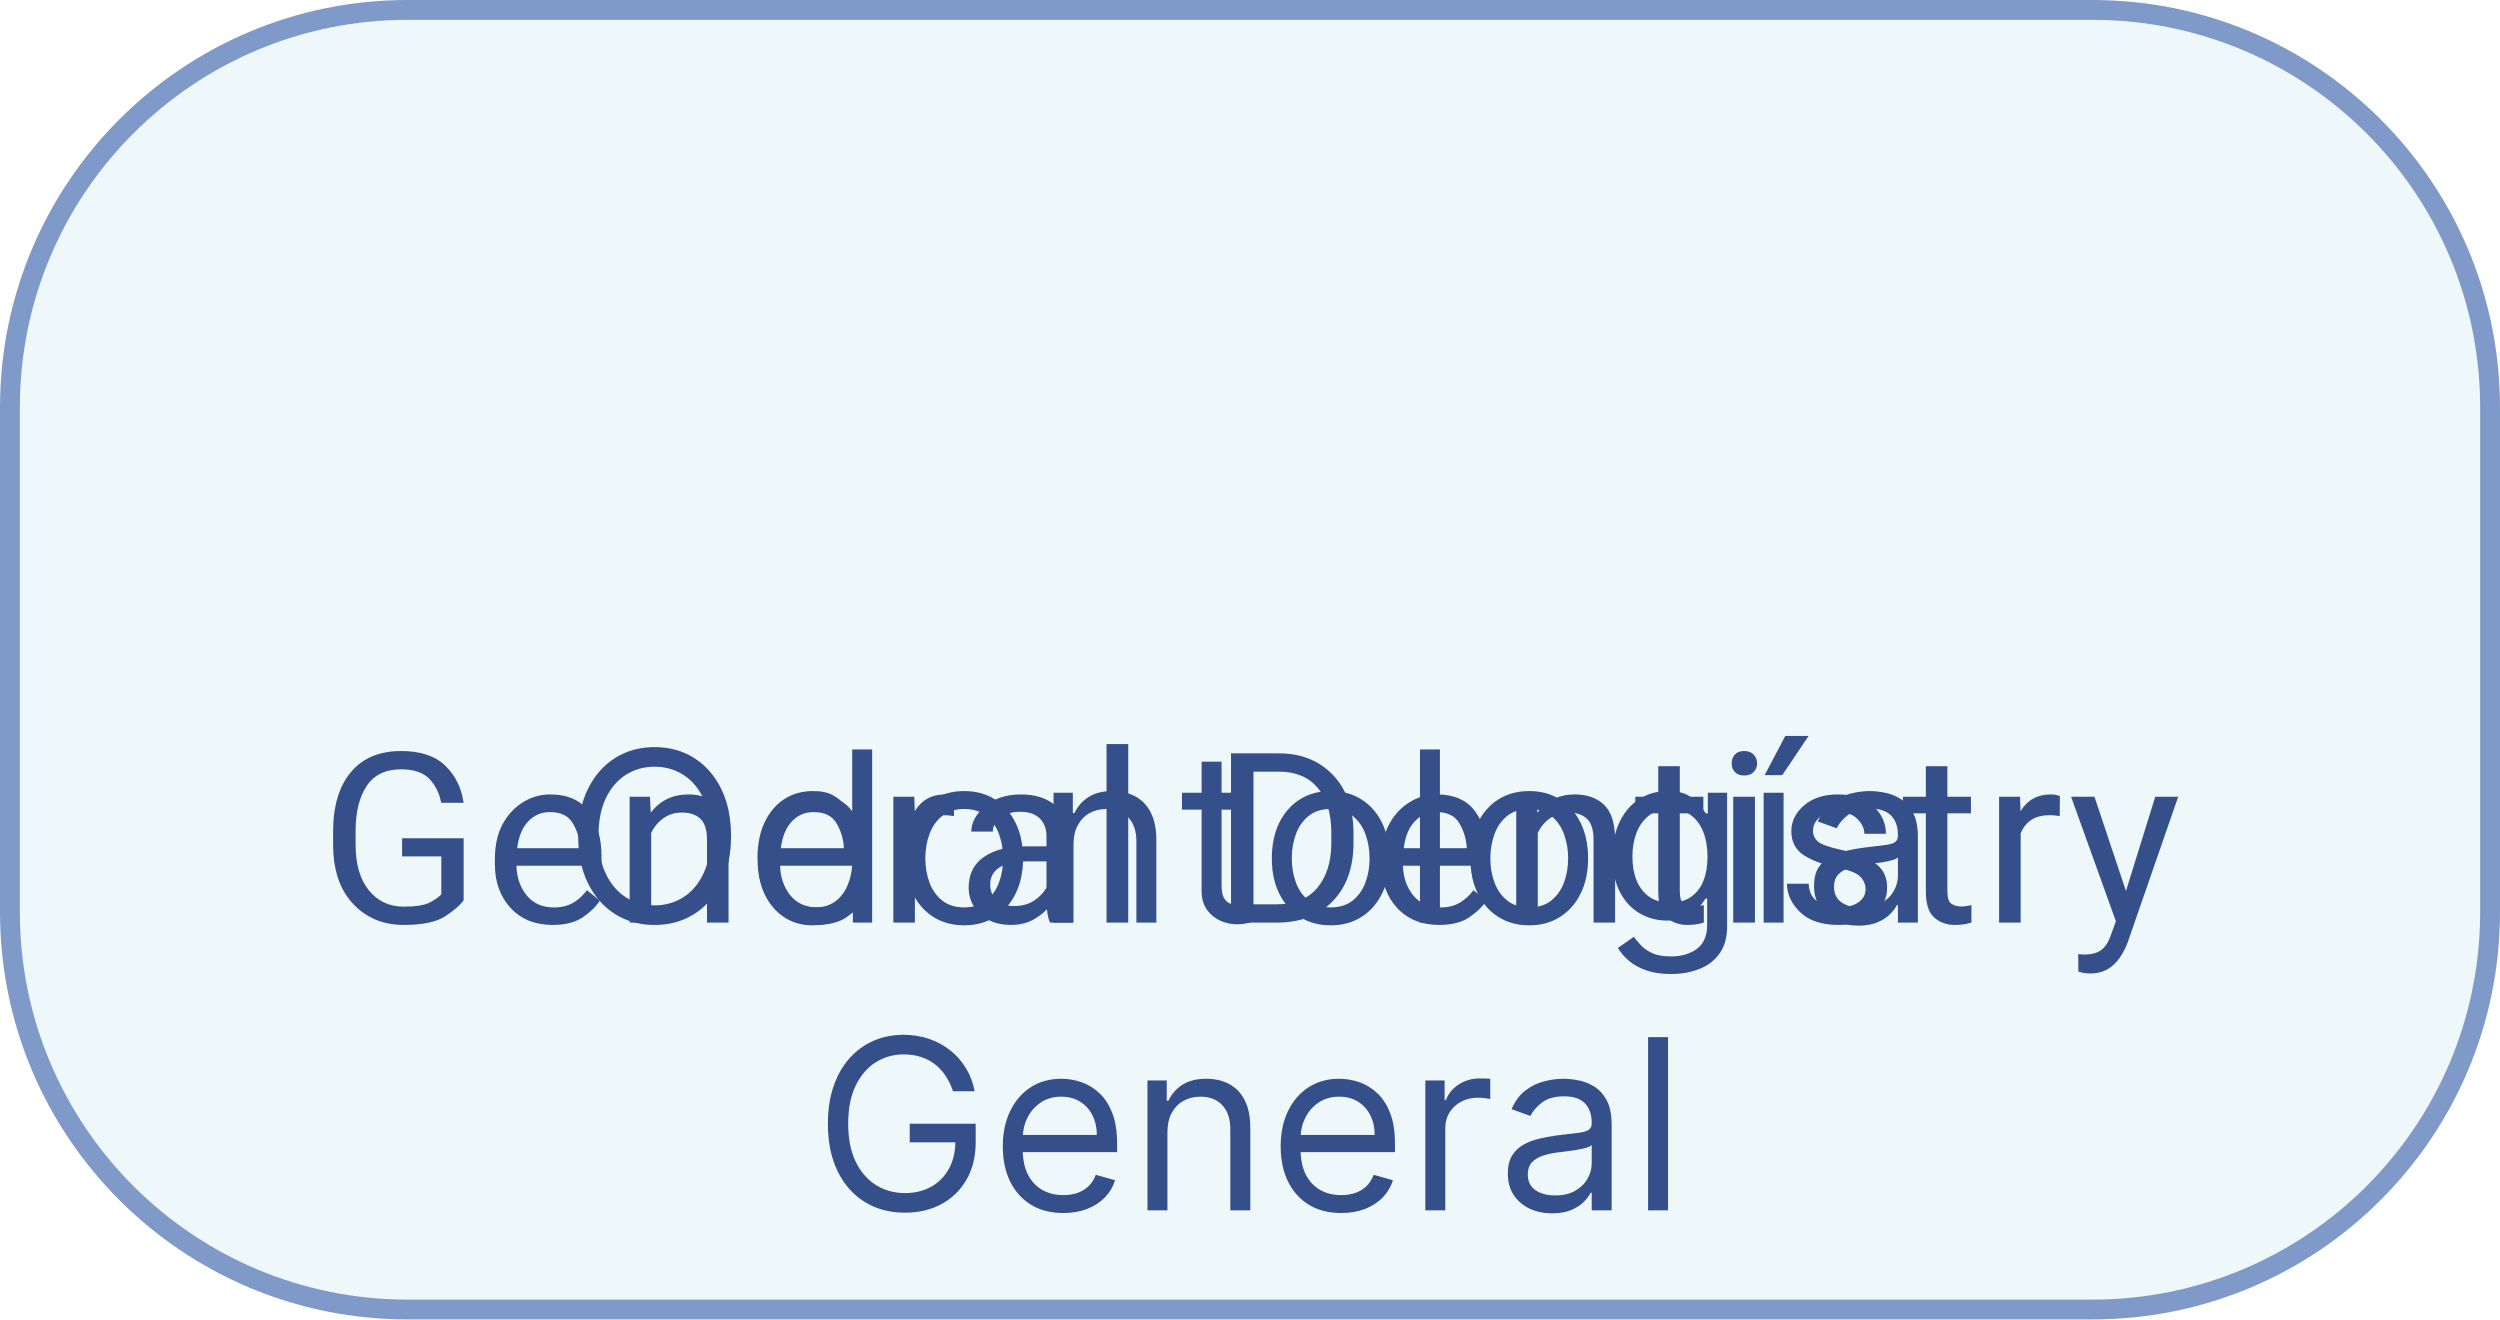
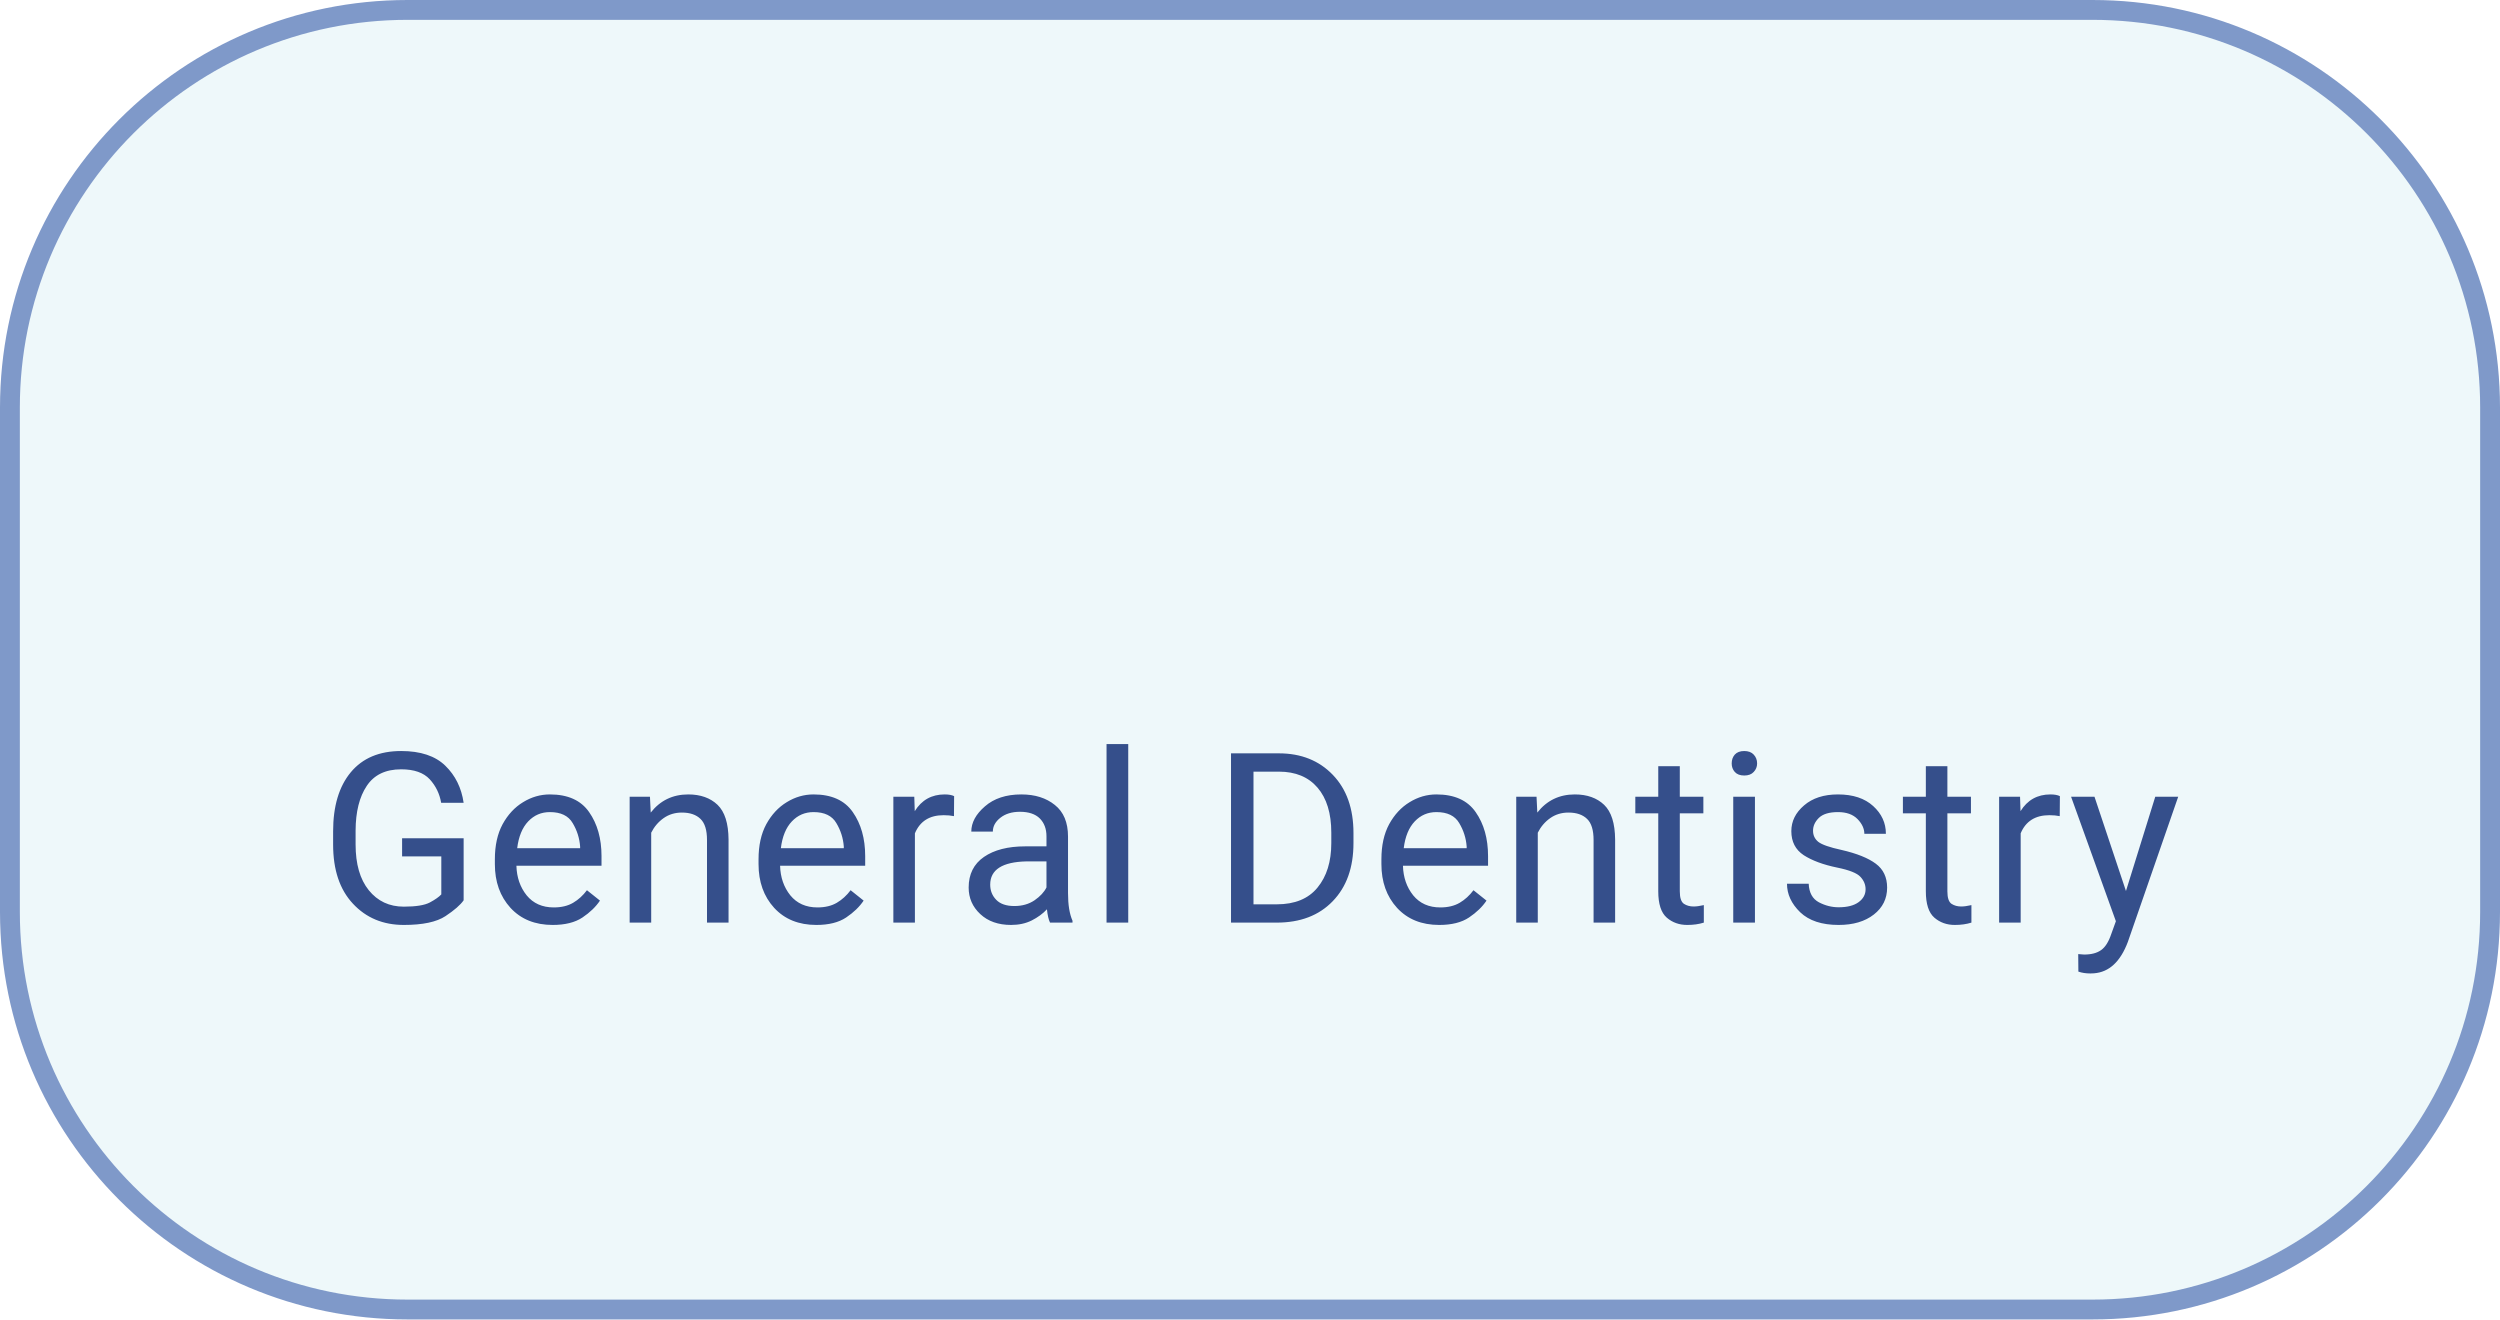
<svg xmlns="http://www.w3.org/2000/svg" width="252" height="133" viewBox="0 0 252 133" fill="none">
  <rect x="1" y="1" width="250" height="131" rx="40.08" fill="#EEF8FA" stroke="#7F99C9" stroke-width="2" />
-   <path d="M73.689 84.273C73.689 86.114 73.356 87.704 72.691 89.046C72.027 90.386 71.115 91.421 69.956 92.148C68.796 92.875 67.473 93.239 65.984 93.239C64.495 93.239 63.172 92.875 62.012 92.148C60.853 91.421 59.941 90.386 59.277 89.046C58.612 87.704 58.279 86.114 58.279 84.273C58.279 82.432 58.612 80.841 59.277 79.5C59.941 78.159 60.853 77.125 62.012 76.398C63.172 75.671 64.495 75.307 65.984 75.307C67.473 75.307 68.796 75.671 69.956 76.398C71.115 77.125 72.027 78.159 72.691 79.5C73.356 80.841 73.689 82.432 73.689 84.273ZM71.643 84.273C71.643 82.761 71.39 81.486 70.885 80.446C70.385 79.406 69.706 78.619 68.848 78.085C67.995 77.551 67.041 77.284 65.984 77.284C64.927 77.284 63.97 77.551 63.112 78.085C62.26 78.619 61.581 79.406 61.075 80.446C60.575 81.486 60.325 82.761 60.325 84.273C60.325 85.784 60.575 87.06 61.075 88.099C61.581 89.139 62.26 89.926 63.112 90.46C63.97 90.994 64.927 91.261 65.984 91.261C67.041 91.261 67.995 90.994 68.848 90.46C69.706 89.926 70.385 89.139 70.885 88.099C71.39 87.06 71.643 85.784 71.643 84.273ZM81.913 93.273C80.822 93.273 79.859 92.997 79.024 92.446C78.189 91.889 77.535 91.105 77.064 90.094C76.592 89.077 76.356 87.875 76.356 86.489C76.356 85.114 76.592 83.921 77.064 82.909C77.535 81.898 78.191 81.117 79.032 80.565C79.873 80.014 80.845 79.739 81.947 79.739C82.799 79.739 83.473 79.881 83.967 80.165C84.467 80.443 84.848 80.761 85.109 81.119C85.376 81.472 85.584 81.761 85.731 81.989H85.902V75.546H87.913V93H85.97V90.989H85.731C85.584 91.227 85.373 91.528 85.1 91.892C84.828 92.25 84.439 92.571 83.933 92.855C83.427 93.133 82.754 93.273 81.913 93.273ZM82.186 91.466C82.993 91.466 83.674 91.256 84.231 90.835C84.788 90.409 85.211 89.821 85.501 89.071C85.791 88.315 85.936 87.443 85.936 86.454C85.936 85.477 85.794 84.622 85.51 83.889C85.225 83.151 84.805 82.577 84.248 82.168C83.691 81.753 83.004 81.546 82.186 81.546C81.334 81.546 80.623 81.764 80.055 82.202C79.493 82.633 79.069 83.222 78.785 83.966C78.507 84.704 78.368 85.534 78.368 86.454C78.368 87.386 78.51 88.233 78.794 88.994C79.084 89.75 79.51 90.352 80.072 90.801C80.64 91.244 81.345 91.466 82.186 91.466ZM97.194 93.273C96.012 93.273 94.975 92.992 94.084 92.429C93.197 91.867 92.504 91.079 92.004 90.068C91.51 89.057 91.262 87.875 91.262 86.523C91.262 85.159 91.51 83.969 92.004 82.952C92.504 81.935 93.197 81.145 94.084 80.582C94.975 80.02 96.012 79.739 97.194 79.739C98.376 79.739 99.41 80.02 100.297 80.582C101.189 81.145 101.882 81.935 102.376 82.952C102.876 83.969 103.126 85.159 103.126 86.523C103.126 87.875 102.876 89.057 102.376 90.068C101.882 91.079 101.189 91.867 100.297 92.429C99.41 92.992 98.376 93.273 97.194 93.273ZM97.194 91.466C98.092 91.466 98.831 91.236 99.41 90.776C99.99 90.315 100.419 89.71 100.697 88.96C100.975 88.21 101.115 87.398 101.115 86.523C101.115 85.648 100.975 84.832 100.697 84.077C100.419 83.321 99.99 82.71 99.41 82.244C98.831 81.778 98.092 81.546 97.194 81.546C96.296 81.546 95.558 81.778 94.978 82.244C94.399 82.71 93.97 83.321 93.691 84.077C93.413 84.832 93.274 85.648 93.274 86.523C93.274 87.398 93.413 88.21 93.691 88.96C93.97 89.71 94.399 90.315 94.978 90.776C95.558 91.236 96.296 91.466 97.194 91.466ZM108.208 85.125V93H106.196V79.909H108.14V81.954H108.31C108.617 81.29 109.083 80.756 109.708 80.352C110.333 79.943 111.14 79.739 112.128 79.739C113.015 79.739 113.79 79.921 114.455 80.284C115.12 80.642 115.637 81.188 116.006 81.921C116.375 82.648 116.56 83.568 116.56 84.682V93H114.549V84.818C114.549 83.79 114.282 82.989 113.748 82.415C113.213 81.835 112.48 81.546 111.549 81.546C110.907 81.546 110.333 81.685 109.827 81.963C109.327 82.242 108.932 82.648 108.642 83.182C108.353 83.716 108.208 84.364 108.208 85.125ZM125.929 79.909V81.614H119.145V79.909H125.929ZM121.122 76.773H123.133V89.25C123.133 89.818 123.216 90.244 123.38 90.528C123.551 90.807 123.767 90.994 124.028 91.091C124.295 91.182 124.576 91.227 124.872 91.227C125.093 91.227 125.275 91.216 125.417 91.193C125.559 91.165 125.673 91.142 125.758 91.125L126.167 92.932C126.031 92.983 125.841 93.034 125.596 93.085C125.352 93.142 125.042 93.171 124.667 93.171C124.099 93.171 123.542 93.048 122.997 92.804C122.457 92.56 122.008 92.188 121.65 91.688C121.298 91.188 121.122 90.557 121.122 89.796V76.773ZM134.132 93.273C132.95 93.273 131.913 92.992 131.021 92.429C130.135 91.867 129.441 91.079 128.941 90.068C128.447 89.057 128.2 87.875 128.2 86.523C128.2 85.159 128.447 83.969 128.941 82.952C129.441 81.935 130.135 81.145 131.021 80.582C131.913 80.02 132.95 79.739 134.132 79.739C135.314 79.739 136.348 80.02 137.234 80.582C138.126 81.145 138.819 81.935 139.314 82.952C139.814 83.969 140.064 85.159 140.064 86.523C140.064 87.875 139.814 89.057 139.314 90.068C138.819 91.079 138.126 91.867 137.234 92.429C136.348 92.992 135.314 93.273 134.132 93.273ZM134.132 91.466C135.029 91.466 135.768 91.236 136.348 90.776C136.927 90.315 137.356 89.71 137.635 88.96C137.913 88.21 138.052 87.398 138.052 86.523C138.052 85.648 137.913 84.832 137.635 84.077C137.356 83.321 136.927 82.71 136.348 82.244C135.768 81.778 135.029 81.546 134.132 81.546C133.234 81.546 132.495 81.778 131.916 82.244C131.336 82.71 130.907 83.321 130.629 84.077C130.35 84.832 130.211 85.648 130.211 86.523C130.211 87.398 130.35 88.21 130.629 88.96C130.907 89.71 131.336 90.315 131.916 90.776C132.495 91.236 133.234 91.466 134.132 91.466ZM145.145 75.546V93H143.134V75.546H145.145ZM154.147 93.273C152.966 93.273 151.929 92.992 151.037 92.429C150.15 91.867 149.457 91.079 148.957 90.068C148.463 89.057 148.216 87.875 148.216 86.523C148.216 85.159 148.463 83.969 148.957 82.952C149.457 81.935 150.15 81.145 151.037 80.582C151.929 80.02 152.966 79.739 154.147 79.739C155.329 79.739 156.363 80.02 157.25 80.582C158.142 81.145 158.835 81.935 159.329 82.952C159.829 83.969 160.079 85.159 160.079 86.523C160.079 87.875 159.829 89.057 159.329 90.068C158.835 91.079 158.142 91.867 157.25 92.429C156.363 92.992 155.329 93.273 154.147 93.273ZM154.147 91.466C155.045 91.466 155.784 91.236 156.363 90.776C156.943 90.315 157.372 89.71 157.65 88.96C157.929 88.21 158.068 87.398 158.068 86.523C158.068 85.648 157.929 84.832 157.65 84.077C157.372 83.321 156.943 82.71 156.363 82.244C155.784 81.778 155.045 81.546 154.147 81.546C153.25 81.546 152.511 81.778 151.931 82.244C151.352 82.71 150.923 83.321 150.645 84.077C150.366 84.832 150.227 85.648 150.227 86.523C150.227 87.398 150.366 88.21 150.645 88.96C150.923 89.71 151.352 90.315 151.931 90.776C152.511 91.236 153.25 91.466 154.147 91.466ZM168.434 98.182C167.462 98.182 166.627 98.057 165.928 97.807C165.229 97.562 164.647 97.239 164.181 96.835C163.721 96.438 163.354 96.011 163.081 95.557L164.684 94.432C164.865 94.671 165.096 94.943 165.374 95.25C165.652 95.562 166.033 95.832 166.516 96.06C167.005 96.293 167.644 96.409 168.434 96.409C169.49 96.409 170.363 96.153 171.05 95.642C171.738 95.131 172.081 94.329 172.081 93.239V90.579H171.911C171.763 90.818 171.553 91.114 171.28 91.466C171.013 91.812 170.627 92.122 170.121 92.395C169.621 92.662 168.945 92.796 168.093 92.796C167.036 92.796 166.087 92.546 165.246 92.046C164.411 91.546 163.749 90.818 163.26 89.864C162.777 88.909 162.536 87.75 162.536 86.386C162.536 85.046 162.772 83.878 163.243 82.883C163.715 81.883 164.371 81.111 165.212 80.565C166.053 80.014 167.025 79.739 168.127 79.739C168.979 79.739 169.655 79.881 170.155 80.165C170.661 80.443 171.047 80.761 171.314 81.119C171.587 81.472 171.797 81.761 171.945 81.989H172.15V79.909H174.093V93.375C174.093 94.5 173.837 95.415 173.326 96.119C172.82 96.829 172.138 97.349 171.28 97.679C170.428 98.014 169.479 98.182 168.434 98.182ZM168.365 90.989C169.172 90.989 169.854 90.804 170.411 90.435C170.968 90.065 171.391 89.534 171.681 88.841C171.971 88.148 172.115 87.318 172.115 86.352C172.115 85.409 171.973 84.577 171.689 83.855C171.405 83.133 170.985 82.568 170.428 82.159C169.871 81.75 169.184 81.546 168.365 81.546C167.513 81.546 166.803 81.761 166.235 82.193C165.672 82.625 165.249 83.204 164.965 83.932C164.686 84.659 164.547 85.466 164.547 86.352C164.547 87.261 164.689 88.065 164.973 88.764C165.263 89.457 165.689 90.003 166.252 90.401C166.82 90.793 167.525 90.989 168.365 90.989ZM177.775 93V79.909H179.786V93H177.775ZM177.877 78.136L179.956 74.182H182.309L179.65 78.136H177.877ZM187.322 93.307C186.493 93.307 185.74 93.151 185.064 92.838C184.387 92.52 183.85 92.062 183.453 91.466C183.055 90.864 182.856 90.136 182.856 89.284C182.856 88.534 183.004 87.926 183.299 87.46C183.595 86.989 183.99 86.619 184.484 86.352C184.978 86.085 185.524 85.886 186.12 85.756C186.723 85.619 187.328 85.511 187.936 85.432C188.731 85.329 189.376 85.253 189.87 85.202C190.37 85.145 190.734 85.051 190.961 84.921C191.194 84.79 191.311 84.562 191.311 84.239V84.171C191.311 83.329 191.081 82.676 190.62 82.21C190.166 81.744 189.475 81.511 188.549 81.511C187.589 81.511 186.836 81.722 186.291 82.142C185.745 82.562 185.362 83.011 185.14 83.489L183.231 82.807C183.572 82.011 184.027 81.392 184.595 80.949C185.169 80.5 185.794 80.188 186.47 80.011C187.152 79.829 187.822 79.739 188.481 79.739C188.902 79.739 189.385 79.79 189.93 79.892C190.481 79.989 191.012 80.19 191.524 80.497C192.041 80.804 192.47 81.267 192.811 81.886C193.152 82.506 193.322 83.335 193.322 84.375V93H191.311V91.227H191.208C191.072 91.511 190.845 91.815 190.527 92.139C190.208 92.463 189.785 92.739 189.257 92.966C188.728 93.193 188.083 93.307 187.322 93.307ZM187.629 91.5C188.424 91.5 189.095 91.344 189.64 91.031C190.191 90.719 190.606 90.315 190.885 89.821C191.169 89.327 191.311 88.807 191.311 88.261V86.421C191.225 86.523 191.038 86.617 190.748 86.702C190.464 86.781 190.135 86.852 189.76 86.915C189.39 86.972 189.029 87.023 188.677 87.068C188.331 87.108 188.049 87.142 187.833 87.171C187.311 87.239 186.822 87.349 186.368 87.503C185.919 87.651 185.555 87.875 185.277 88.176C185.004 88.472 184.868 88.875 184.868 89.386C184.868 90.085 185.126 90.614 185.643 90.972C186.166 91.324 186.828 91.5 187.629 91.5ZM96.065 110C95.877 109.426 95.63 108.912 95.323 108.457C95.022 107.997 94.662 107.605 94.241 107.281C93.826 106.957 93.355 106.71 92.826 106.54C92.298 106.369 91.718 106.284 91.088 106.284C90.054 106.284 89.113 106.551 88.267 107.085C87.42 107.619 86.747 108.406 86.247 109.446C85.747 110.486 85.497 111.761 85.497 113.273C85.497 114.784 85.75 116.06 86.255 117.099C86.761 118.139 87.446 118.926 88.309 119.46C89.173 119.994 90.144 120.261 91.224 120.261C92.224 120.261 93.105 120.048 93.866 119.622C94.633 119.19 95.23 118.582 95.656 117.798C96.088 117.009 96.304 116.08 96.304 115.011L96.951 115.148H91.701V113.273H98.349V115.148C98.349 116.585 98.042 117.835 97.429 118.898C96.821 119.96 95.98 120.784 94.906 121.369C93.838 121.949 92.61 122.239 91.224 122.239C89.679 122.239 88.321 121.875 87.15 121.148C85.985 120.42 85.076 119.386 84.423 118.045C83.775 116.705 83.451 115.114 83.451 113.273C83.451 111.892 83.636 110.651 84.005 109.548C84.38 108.44 84.909 107.497 85.591 106.719C86.272 105.94 87.079 105.344 88.011 104.929C88.943 104.514 89.968 104.307 91.088 104.307C92.008 104.307 92.866 104.446 93.662 104.724C94.463 104.997 95.176 105.386 95.801 105.892C96.431 106.392 96.957 106.991 97.377 107.69C97.798 108.384 98.088 109.153 98.247 110H96.065ZM107.185 122.273C105.924 122.273 104.836 121.994 103.921 121.438C103.012 120.875 102.31 120.091 101.816 119.085C101.327 118.074 101.083 116.898 101.083 115.557C101.083 114.216 101.327 113.034 101.816 112.011C102.31 110.983 102.998 110.182 103.878 109.608C104.765 109.028 105.799 108.739 106.98 108.739C107.662 108.739 108.336 108.852 109 109.08C109.665 109.307 110.27 109.676 110.816 110.188C111.361 110.693 111.796 111.364 112.12 112.199C112.444 113.034 112.605 114.062 112.605 115.284V116.136H102.515V114.398H110.56C110.56 113.659 110.412 113 110.117 112.42C109.827 111.841 109.412 111.384 108.873 111.048C108.338 110.713 107.708 110.545 106.98 110.545C106.179 110.545 105.486 110.744 104.901 111.142C104.321 111.534 103.875 112.045 103.563 112.676C103.25 113.307 103.094 113.983 103.094 114.705V115.864C103.094 116.852 103.265 117.69 103.605 118.378C103.952 119.06 104.432 119.58 105.046 119.938C105.659 120.29 106.373 120.466 107.185 120.466C107.713 120.466 108.191 120.392 108.617 120.244C109.049 120.091 109.421 119.864 109.733 119.562C110.046 119.256 110.287 118.875 110.458 118.42L112.401 118.966C112.196 119.625 111.853 120.205 111.37 120.705C110.887 121.199 110.29 121.585 109.58 121.864C108.87 122.136 108.071 122.273 107.185 122.273ZM117.676 114.125V122H115.665V108.909H117.608V110.955H117.779C118.086 110.29 118.551 109.756 119.176 109.352C119.801 108.943 120.608 108.739 121.597 108.739C122.483 108.739 123.259 108.92 123.924 109.284C124.588 109.642 125.105 110.188 125.475 110.92C125.844 111.648 126.029 112.568 126.029 113.682V122H124.017V113.818C124.017 112.79 123.75 111.989 123.216 111.415C122.682 110.835 121.949 110.545 121.017 110.545C120.375 110.545 119.801 110.685 119.296 110.963C118.796 111.241 118.401 111.648 118.111 112.182C117.821 112.716 117.676 113.364 117.676 114.125ZM135.193 122.273C133.931 122.273 132.843 121.994 131.929 121.438C131.02 120.875 130.318 120.091 129.824 119.085C129.335 118.074 129.091 116.898 129.091 115.557C129.091 114.216 129.335 113.034 129.824 112.011C130.318 110.983 131.005 110.182 131.886 109.608C132.772 109.028 133.806 108.739 134.988 108.739C135.67 108.739 136.343 108.852 137.008 109.08C137.673 109.307 138.278 109.676 138.824 110.188C139.369 110.693 139.804 111.364 140.127 112.199C140.451 113.034 140.613 114.062 140.613 115.284V116.136H130.522V114.398H138.568C138.568 113.659 138.42 113 138.125 112.42C137.835 111.841 137.42 111.384 136.88 111.048C136.346 110.713 135.716 110.545 134.988 110.545C134.187 110.545 133.494 110.744 132.909 111.142C132.329 111.534 131.883 112.045 131.571 112.676C131.258 113.307 131.102 113.983 131.102 114.705V115.864C131.102 116.852 131.272 117.69 131.613 118.378C131.96 119.06 132.44 119.58 133.054 119.938C133.667 120.29 134.38 120.466 135.193 120.466C135.721 120.466 136.199 120.392 136.625 120.244C137.056 120.091 137.429 119.864 137.741 119.562C138.054 119.256 138.295 118.875 138.466 118.42L140.409 118.966C140.204 119.625 139.86 120.205 139.377 120.705C138.895 121.199 138.298 121.585 137.588 121.864C136.877 122.136 136.079 122.273 135.193 122.273ZM143.673 122V108.909H145.616V110.886H145.752C145.991 110.239 146.423 109.713 147.048 109.31C147.673 108.906 148.377 108.705 149.162 108.705C149.309 108.705 149.494 108.707 149.716 108.713C149.937 108.719 150.105 108.727 150.218 108.739V110.784C150.15 110.767 149.994 110.741 149.75 110.707C149.511 110.668 149.258 110.648 148.991 110.648C148.355 110.648 147.787 110.781 147.287 111.048C146.792 111.31 146.4 111.673 146.11 112.139C145.826 112.599 145.684 113.125 145.684 113.716V122H143.673ZM156.455 122.307C155.625 122.307 154.873 122.151 154.196 121.838C153.52 121.52 152.983 121.062 152.586 120.466C152.188 119.864 151.989 119.136 151.989 118.284C151.989 117.534 152.137 116.926 152.432 116.46C152.728 115.989 153.123 115.619 153.617 115.352C154.111 115.085 154.657 114.886 155.253 114.756C155.855 114.619 156.461 114.511 157.069 114.432C157.864 114.33 158.509 114.253 159.003 114.202C159.503 114.145 159.867 114.051 160.094 113.92C160.327 113.79 160.444 113.562 160.444 113.239V113.17C160.444 112.33 160.213 111.676 159.753 111.21C159.299 110.744 158.608 110.511 157.682 110.511C156.722 110.511 155.969 110.722 155.424 111.142C154.878 111.562 154.495 112.011 154.273 112.489L152.364 111.807C152.705 111.011 153.159 110.392 153.728 109.949C154.301 109.5 154.926 109.187 155.603 109.011C156.284 108.83 156.955 108.739 157.614 108.739C158.034 108.739 158.517 108.79 159.063 108.892C159.614 108.989 160.145 109.19 160.657 109.497C161.174 109.804 161.603 110.267 161.944 110.886C162.284 111.506 162.455 112.335 162.455 113.375V122H160.444V120.227H160.341C160.205 120.511 159.978 120.815 159.659 121.139C159.341 121.463 158.918 121.739 158.39 121.966C157.861 122.193 157.216 122.307 156.455 122.307ZM156.762 120.5C157.557 120.5 158.228 120.344 158.773 120.031C159.324 119.719 159.739 119.315 160.017 118.821C160.301 118.327 160.444 117.807 160.444 117.261V115.42C160.358 115.523 160.171 115.616 159.881 115.702C159.597 115.781 159.267 115.852 158.892 115.915C158.523 115.972 158.162 116.023 157.81 116.068C157.463 116.108 157.182 116.142 156.966 116.17C156.444 116.239 155.955 116.349 155.5 116.503C155.051 116.651 154.688 116.875 154.409 117.176C154.137 117.472 154 117.875 154 118.386C154 119.085 154.259 119.614 154.776 119.972C155.299 120.324 155.961 120.5 156.762 120.5ZM168.137 104.545V122H166.126V104.545H168.137Z" fill="#354F8B" />
  <text x="126" y="93" fill="#354F8B" font-family="system-ui, -apple-system, 'Segoe UI', Roboto, Helvetica, Arial, sans-serif" font-size="24" font-weight="medium" text-anchor="middle" letter-spacing="0.3">
    General Dentistry
  </text>
</svg>
